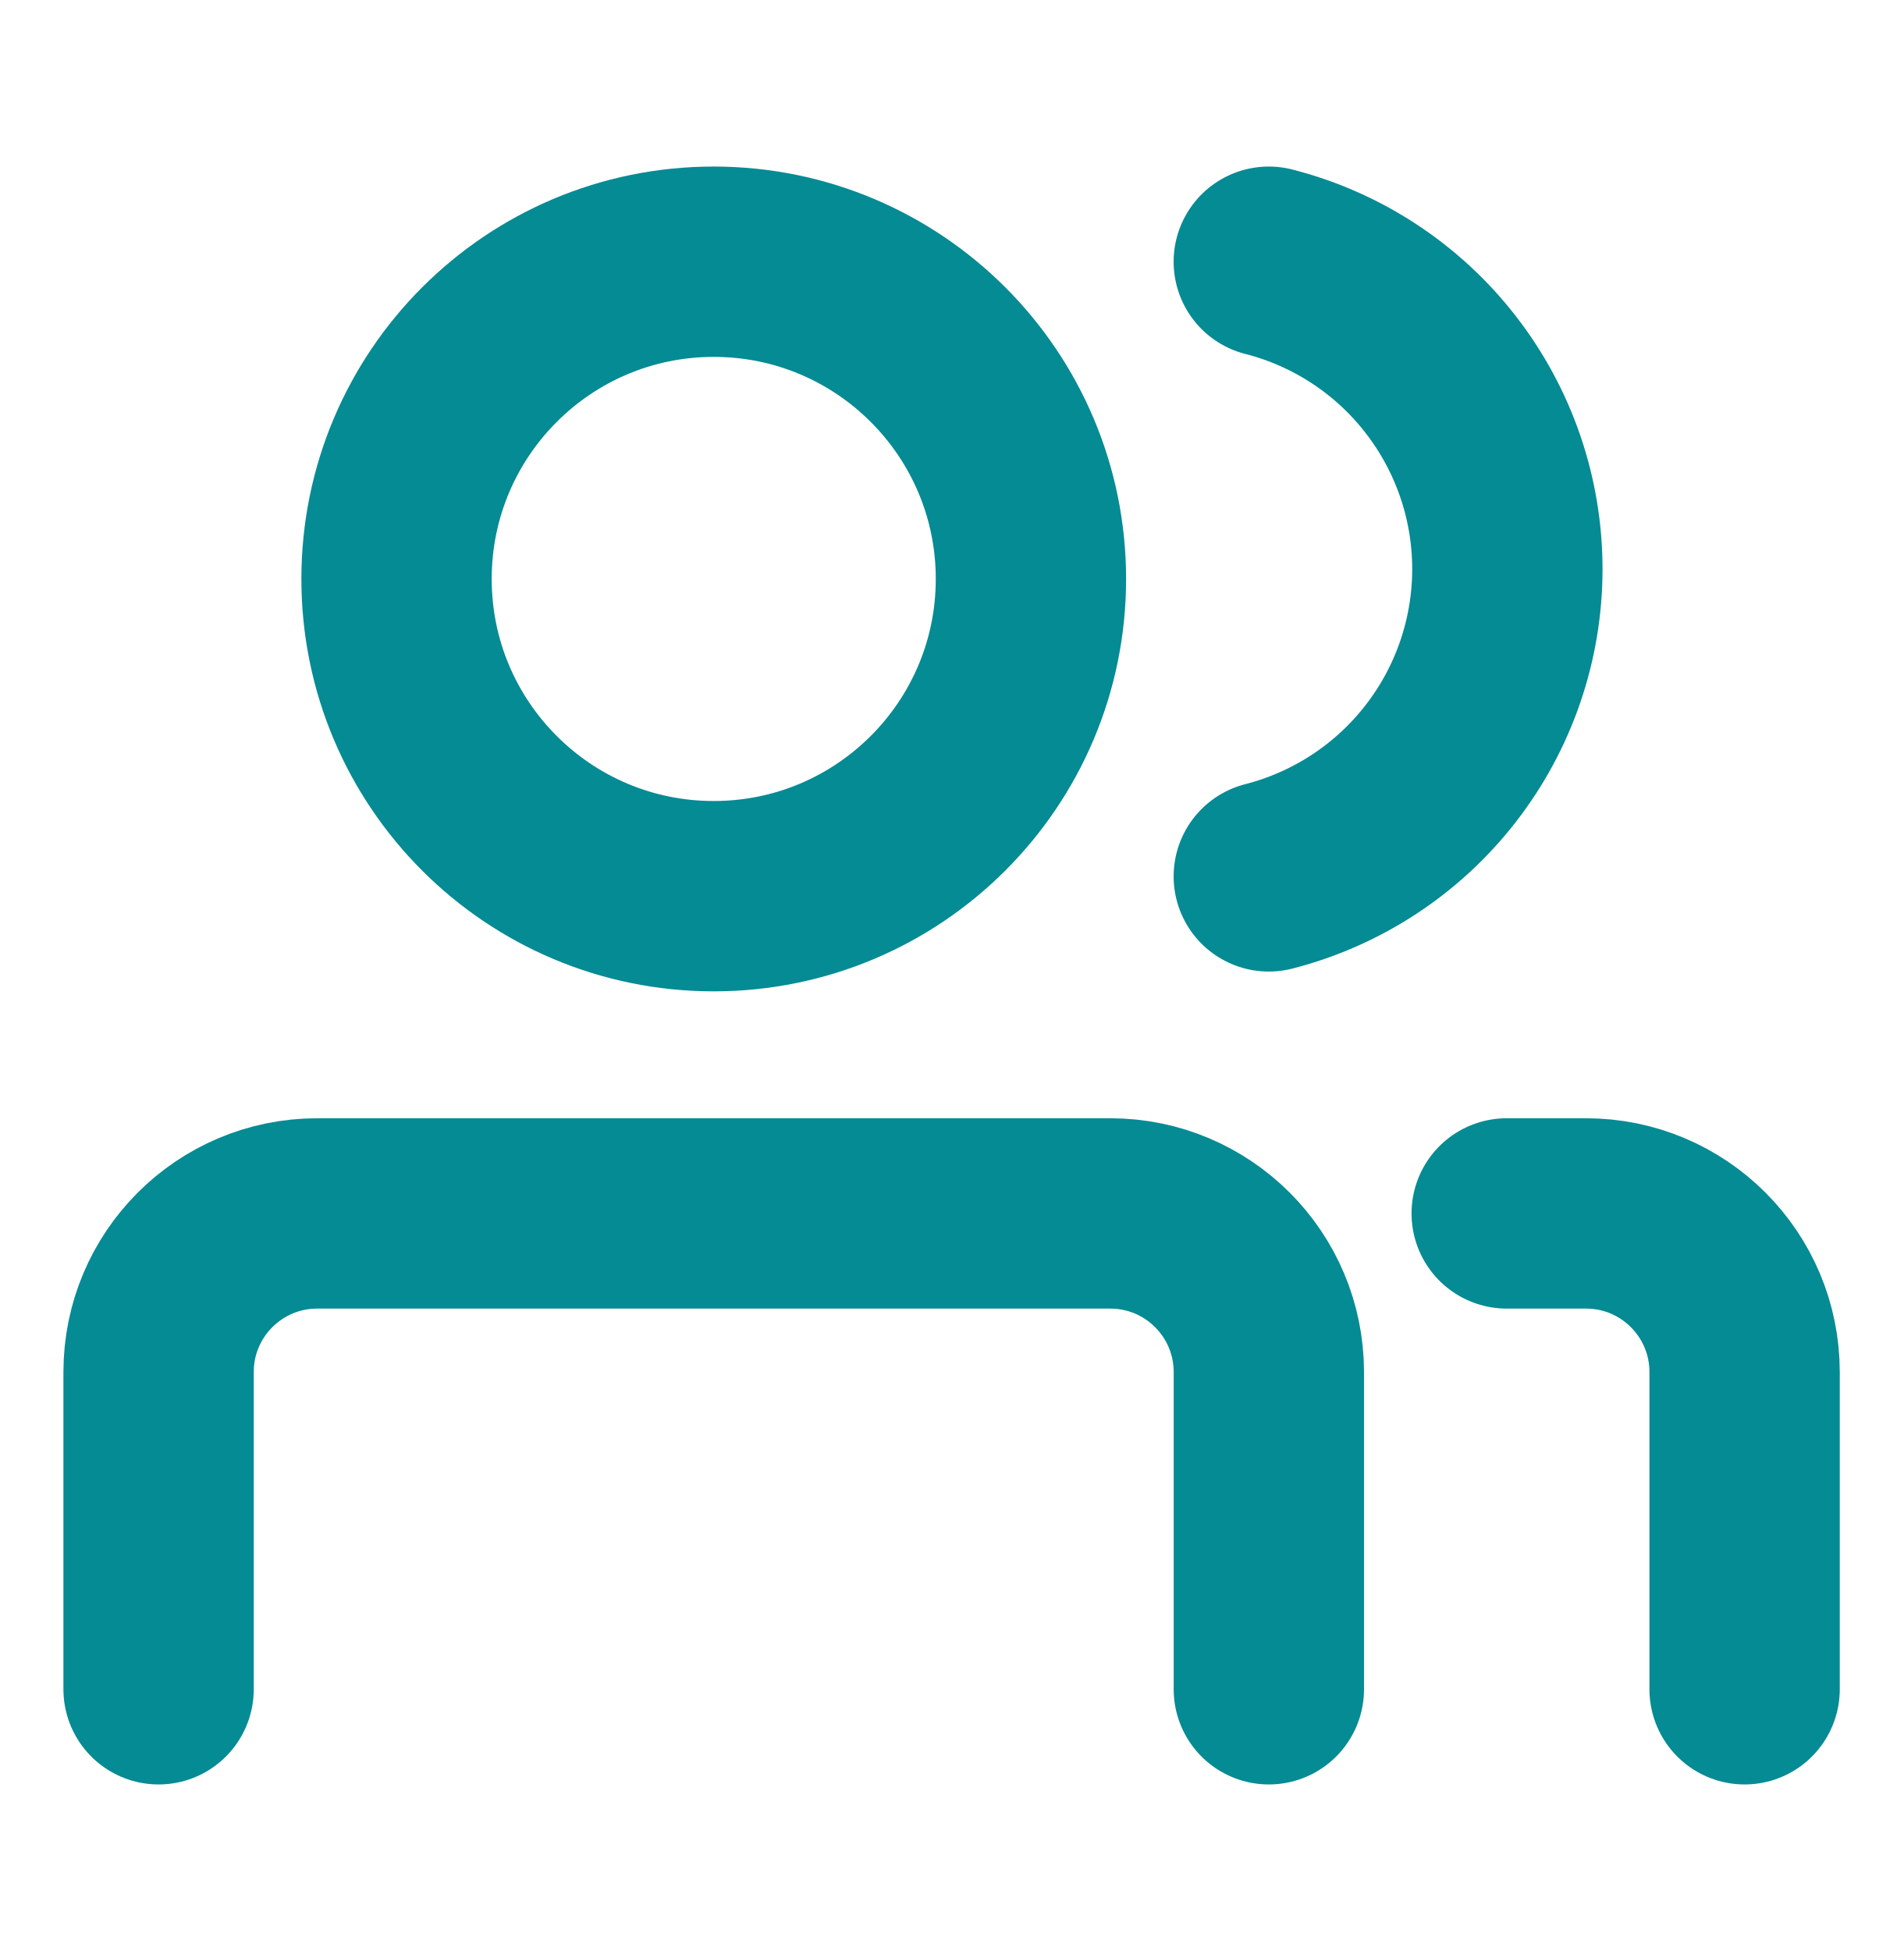
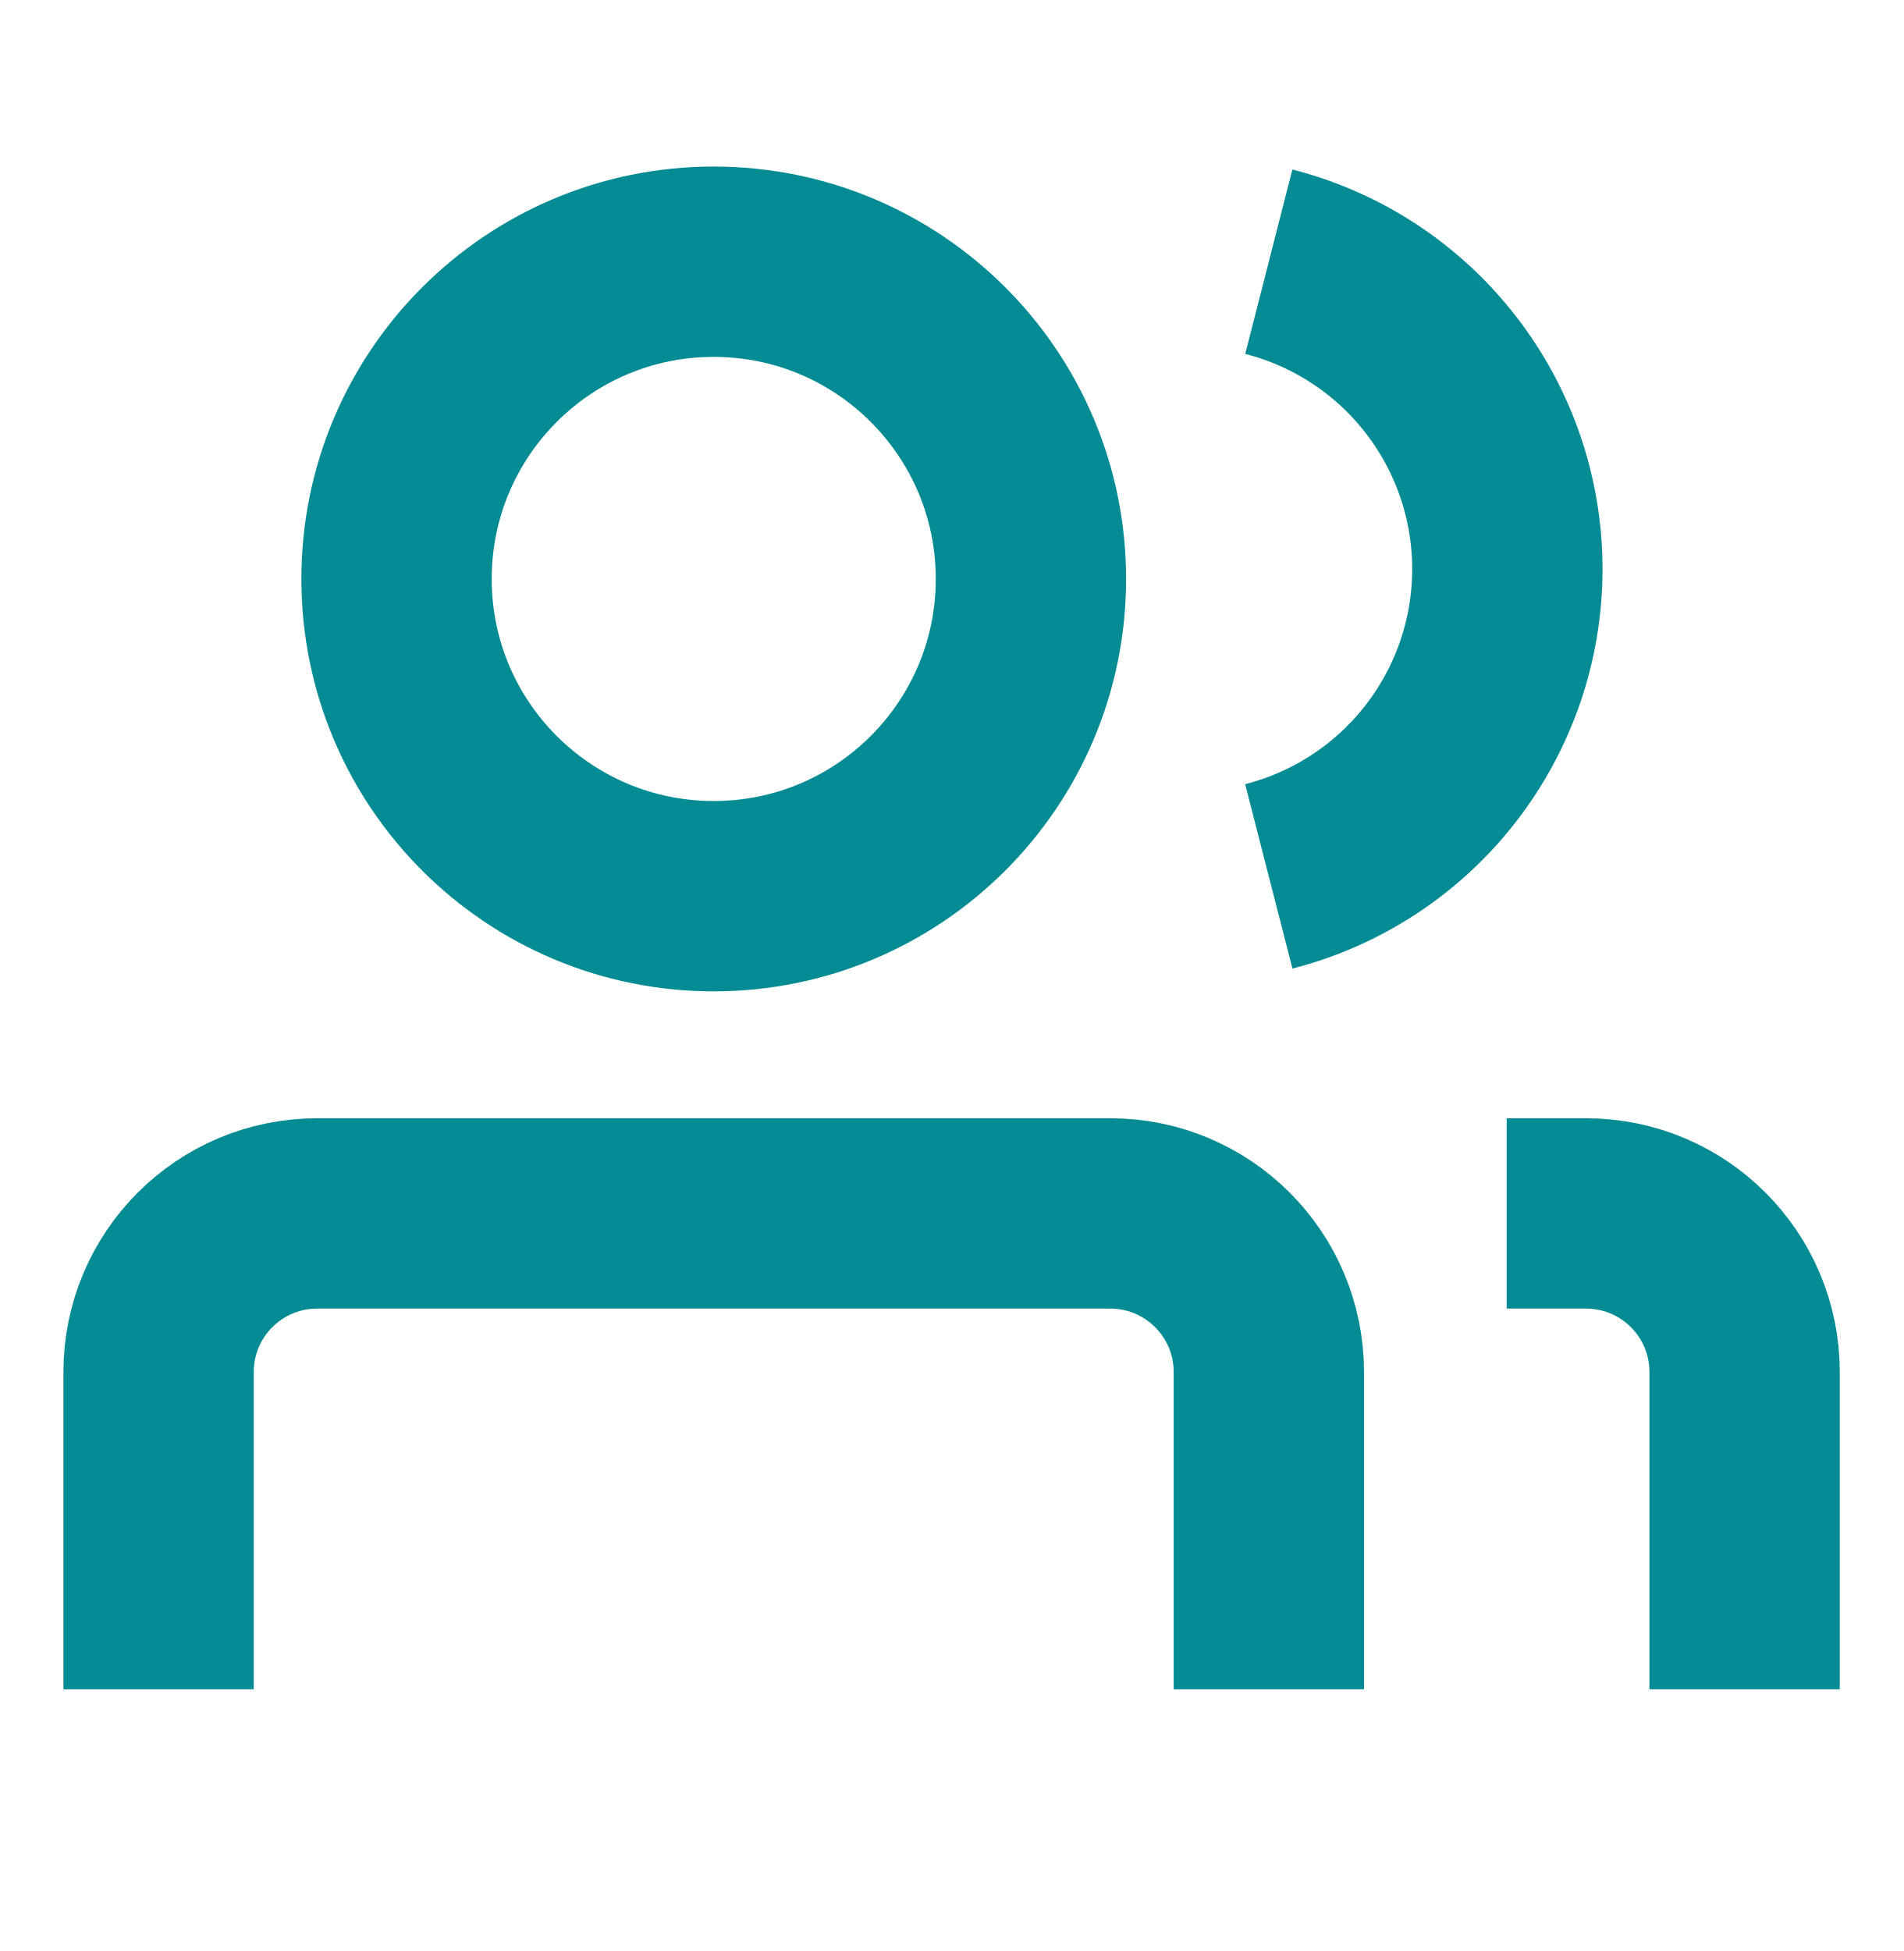
<svg xmlns="http://www.w3.org/2000/svg" width="40" height="41" viewBox="0 0 40 41" fill="none">
-   <path d="M15 18.833C18.682 18.833 21.667 15.849 21.667 12.167C21.667 8.485 18.682 5.5 15 5.5C11.318 5.5 8.334 8.485 8.334 12.167C8.334 15.849 11.318 18.833 15 18.833Z" stroke="#058B94" stroke-width="4" stroke-linecap="round" strokeLinejoin="round" />
-   <path d="M3.333 35.5V28.833C3.333 26.992 4.826 25.5 6.667 25.5H23.334C25.174 25.5 26.667 26.992 26.667 28.833V35.5" stroke="#058B94" stroke-width="4" stroke-linecap="round" strokeLinejoin="round" />
-   <path d="M26.666 5.5C28.101 5.867 29.372 6.701 30.279 7.871C31.187 9.04 31.68 10.478 31.68 11.958C31.68 13.439 31.187 14.877 30.279 16.046C29.372 17.215 28.101 18.049 26.666 18.417" stroke="#058B94" stroke-width="4" stroke-linecap="round" strokeLinejoin="round" />
-   <path d="M31.666 25.5H33.333C35.174 25.5 36.666 26.992 36.666 28.833V35.5" stroke="#058B94" stroke-width="4" stroke-linecap="round" strokeLinejoin="round" />
+   <path d="M15 18.833C18.682 18.833 21.667 15.849 21.667 12.167C21.667 8.485 18.682 5.5 15 5.5C11.318 5.5 8.334 8.485 8.334 12.167C8.334 15.849 11.318 18.833 15 18.833Z" stroke="#058B94" stroke-width="4" strokeLinecap="round" strokeLinejoin="round" />
+   <path d="M3.333 35.5V28.833C3.333 26.992 4.826 25.5 6.667 25.5H23.334C25.174 25.5 26.667 26.992 26.667 28.833V35.5" stroke="#058B94" stroke-width="4" strokeLinecap="round" strokeLinejoin="round" />
+   <path d="M26.666 5.5C28.101 5.867 29.372 6.701 30.279 7.871C31.187 9.04 31.68 10.478 31.68 11.958C31.68 13.439 31.187 14.877 30.279 16.046C29.372 17.215 28.101 18.049 26.666 18.417" stroke="#058B94" stroke-width="4" strokeLinecap="round" strokeLinejoin="round" />
+   <path d="M31.666 25.5H33.333C35.174 25.5 36.666 26.992 36.666 28.833V35.5" stroke="#058B94" stroke-width="4" strokeLinecap="round" strokeLinejoin="round" />
</svg>
